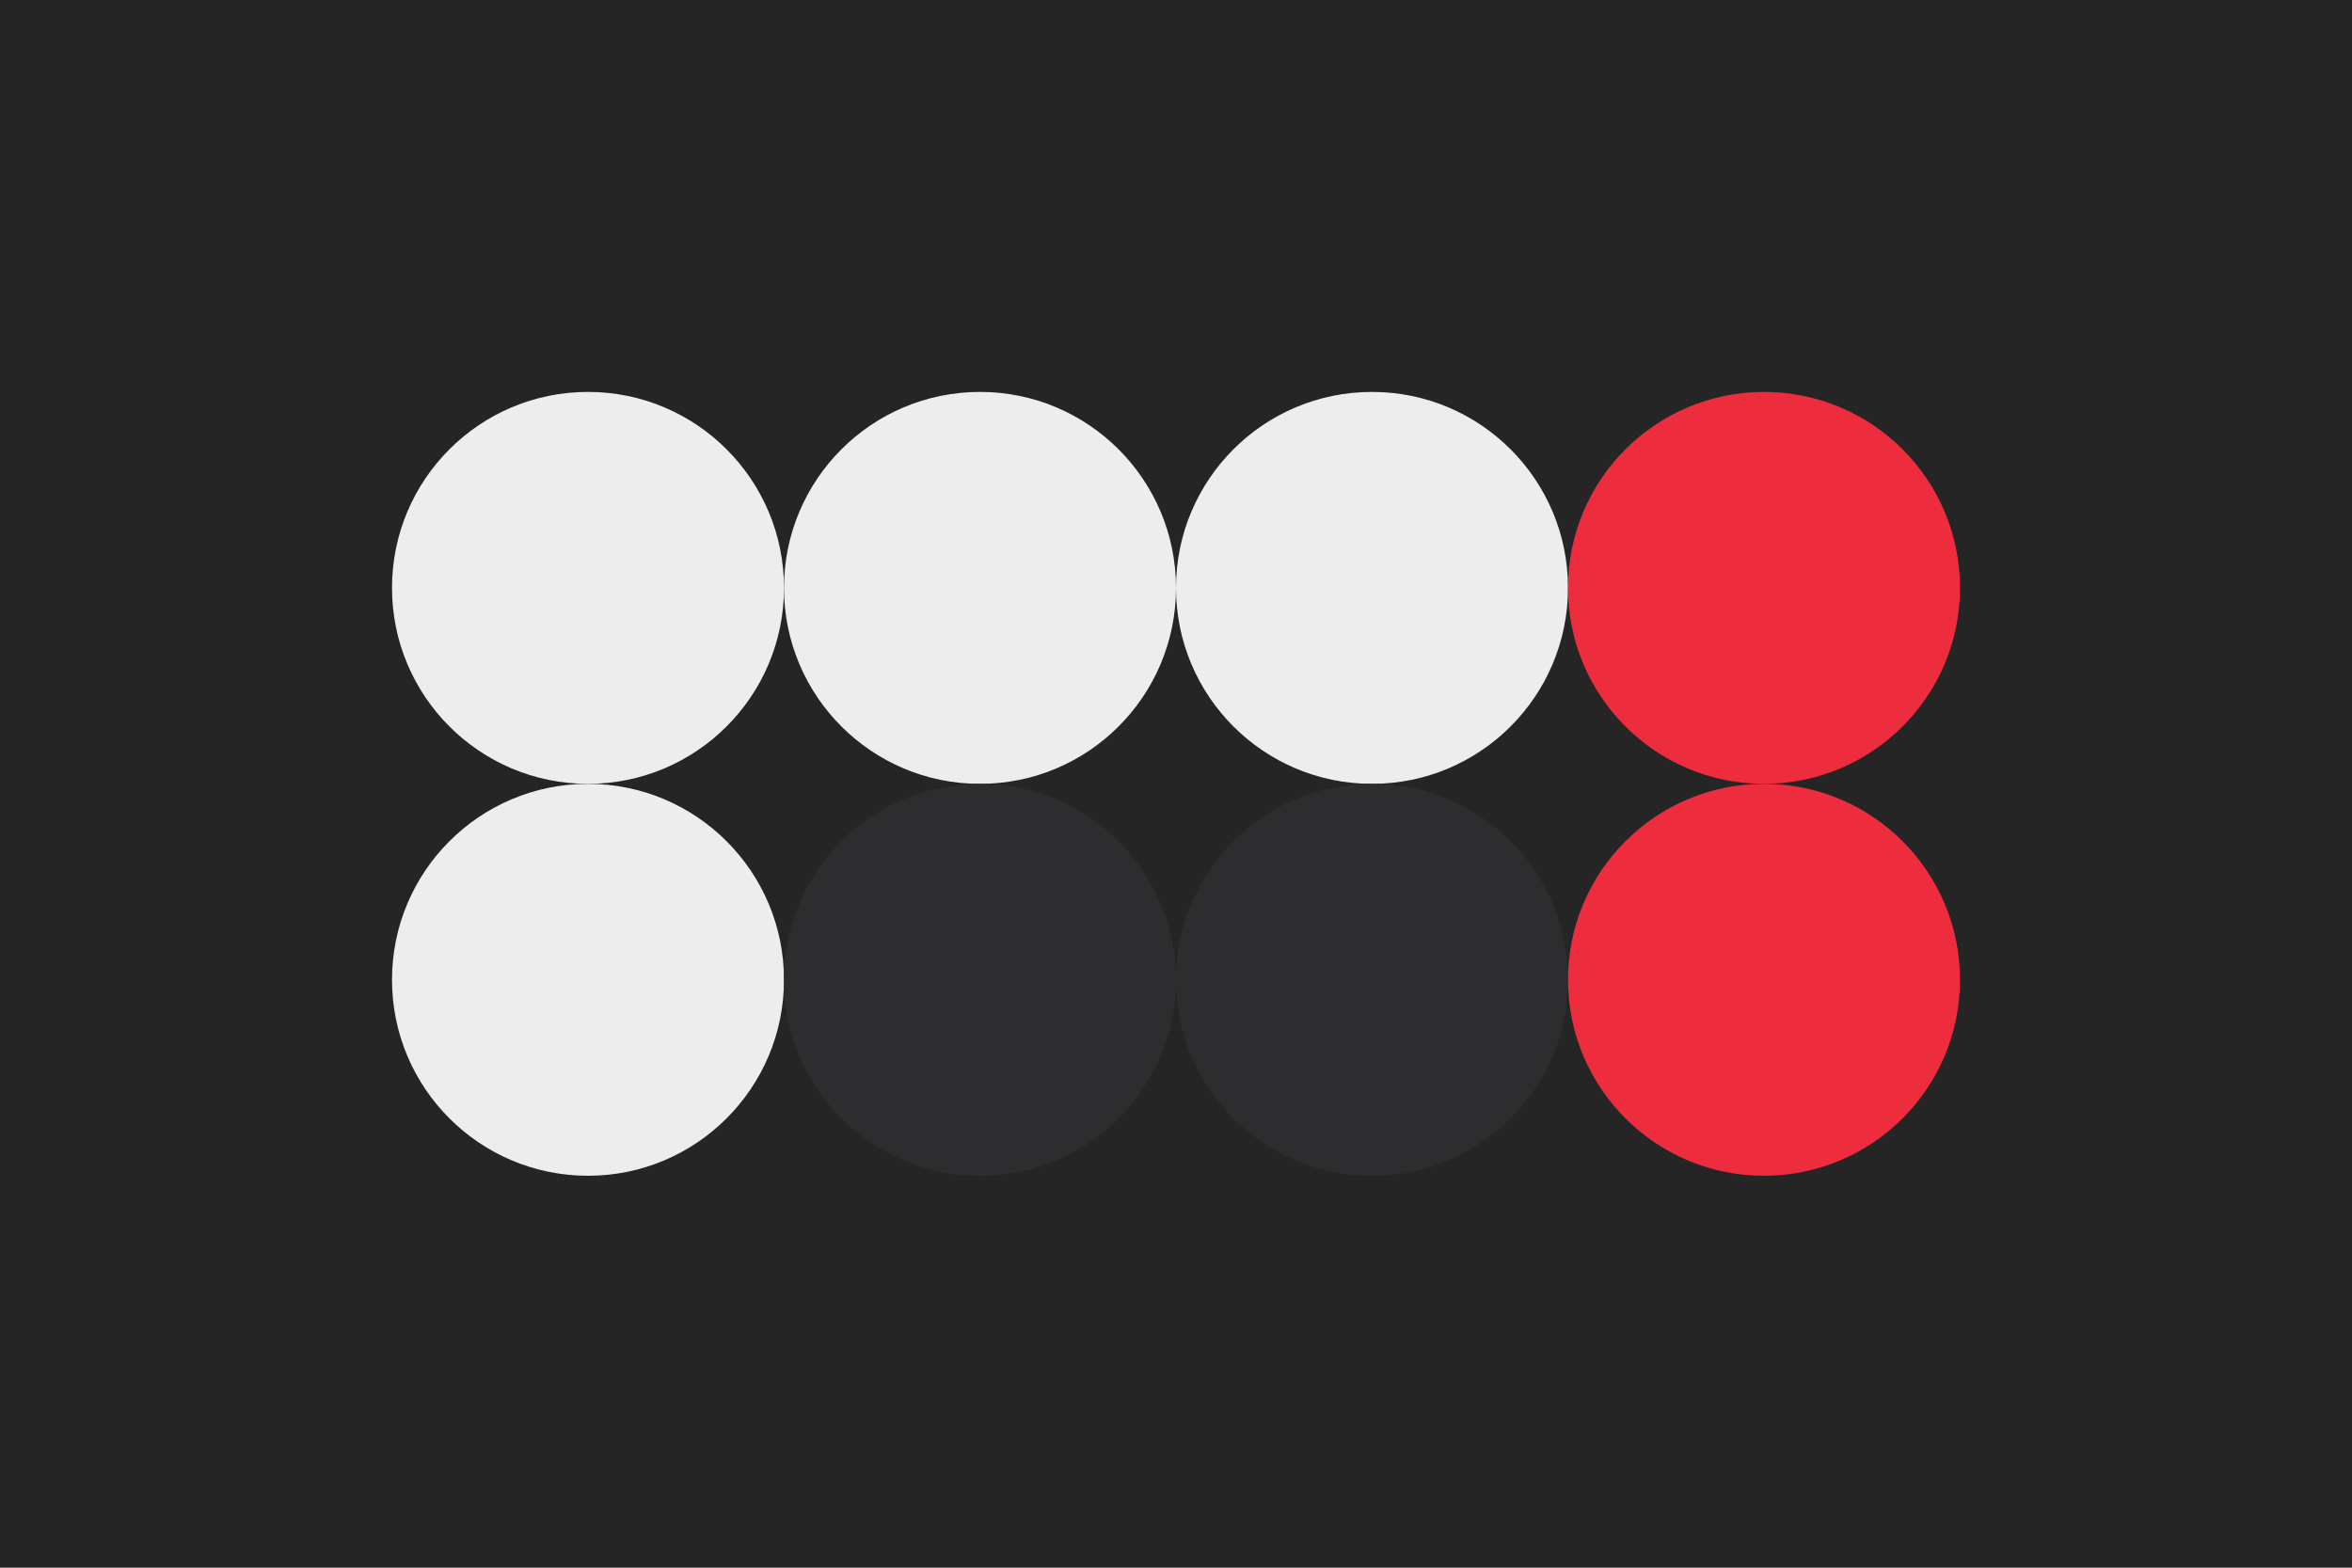
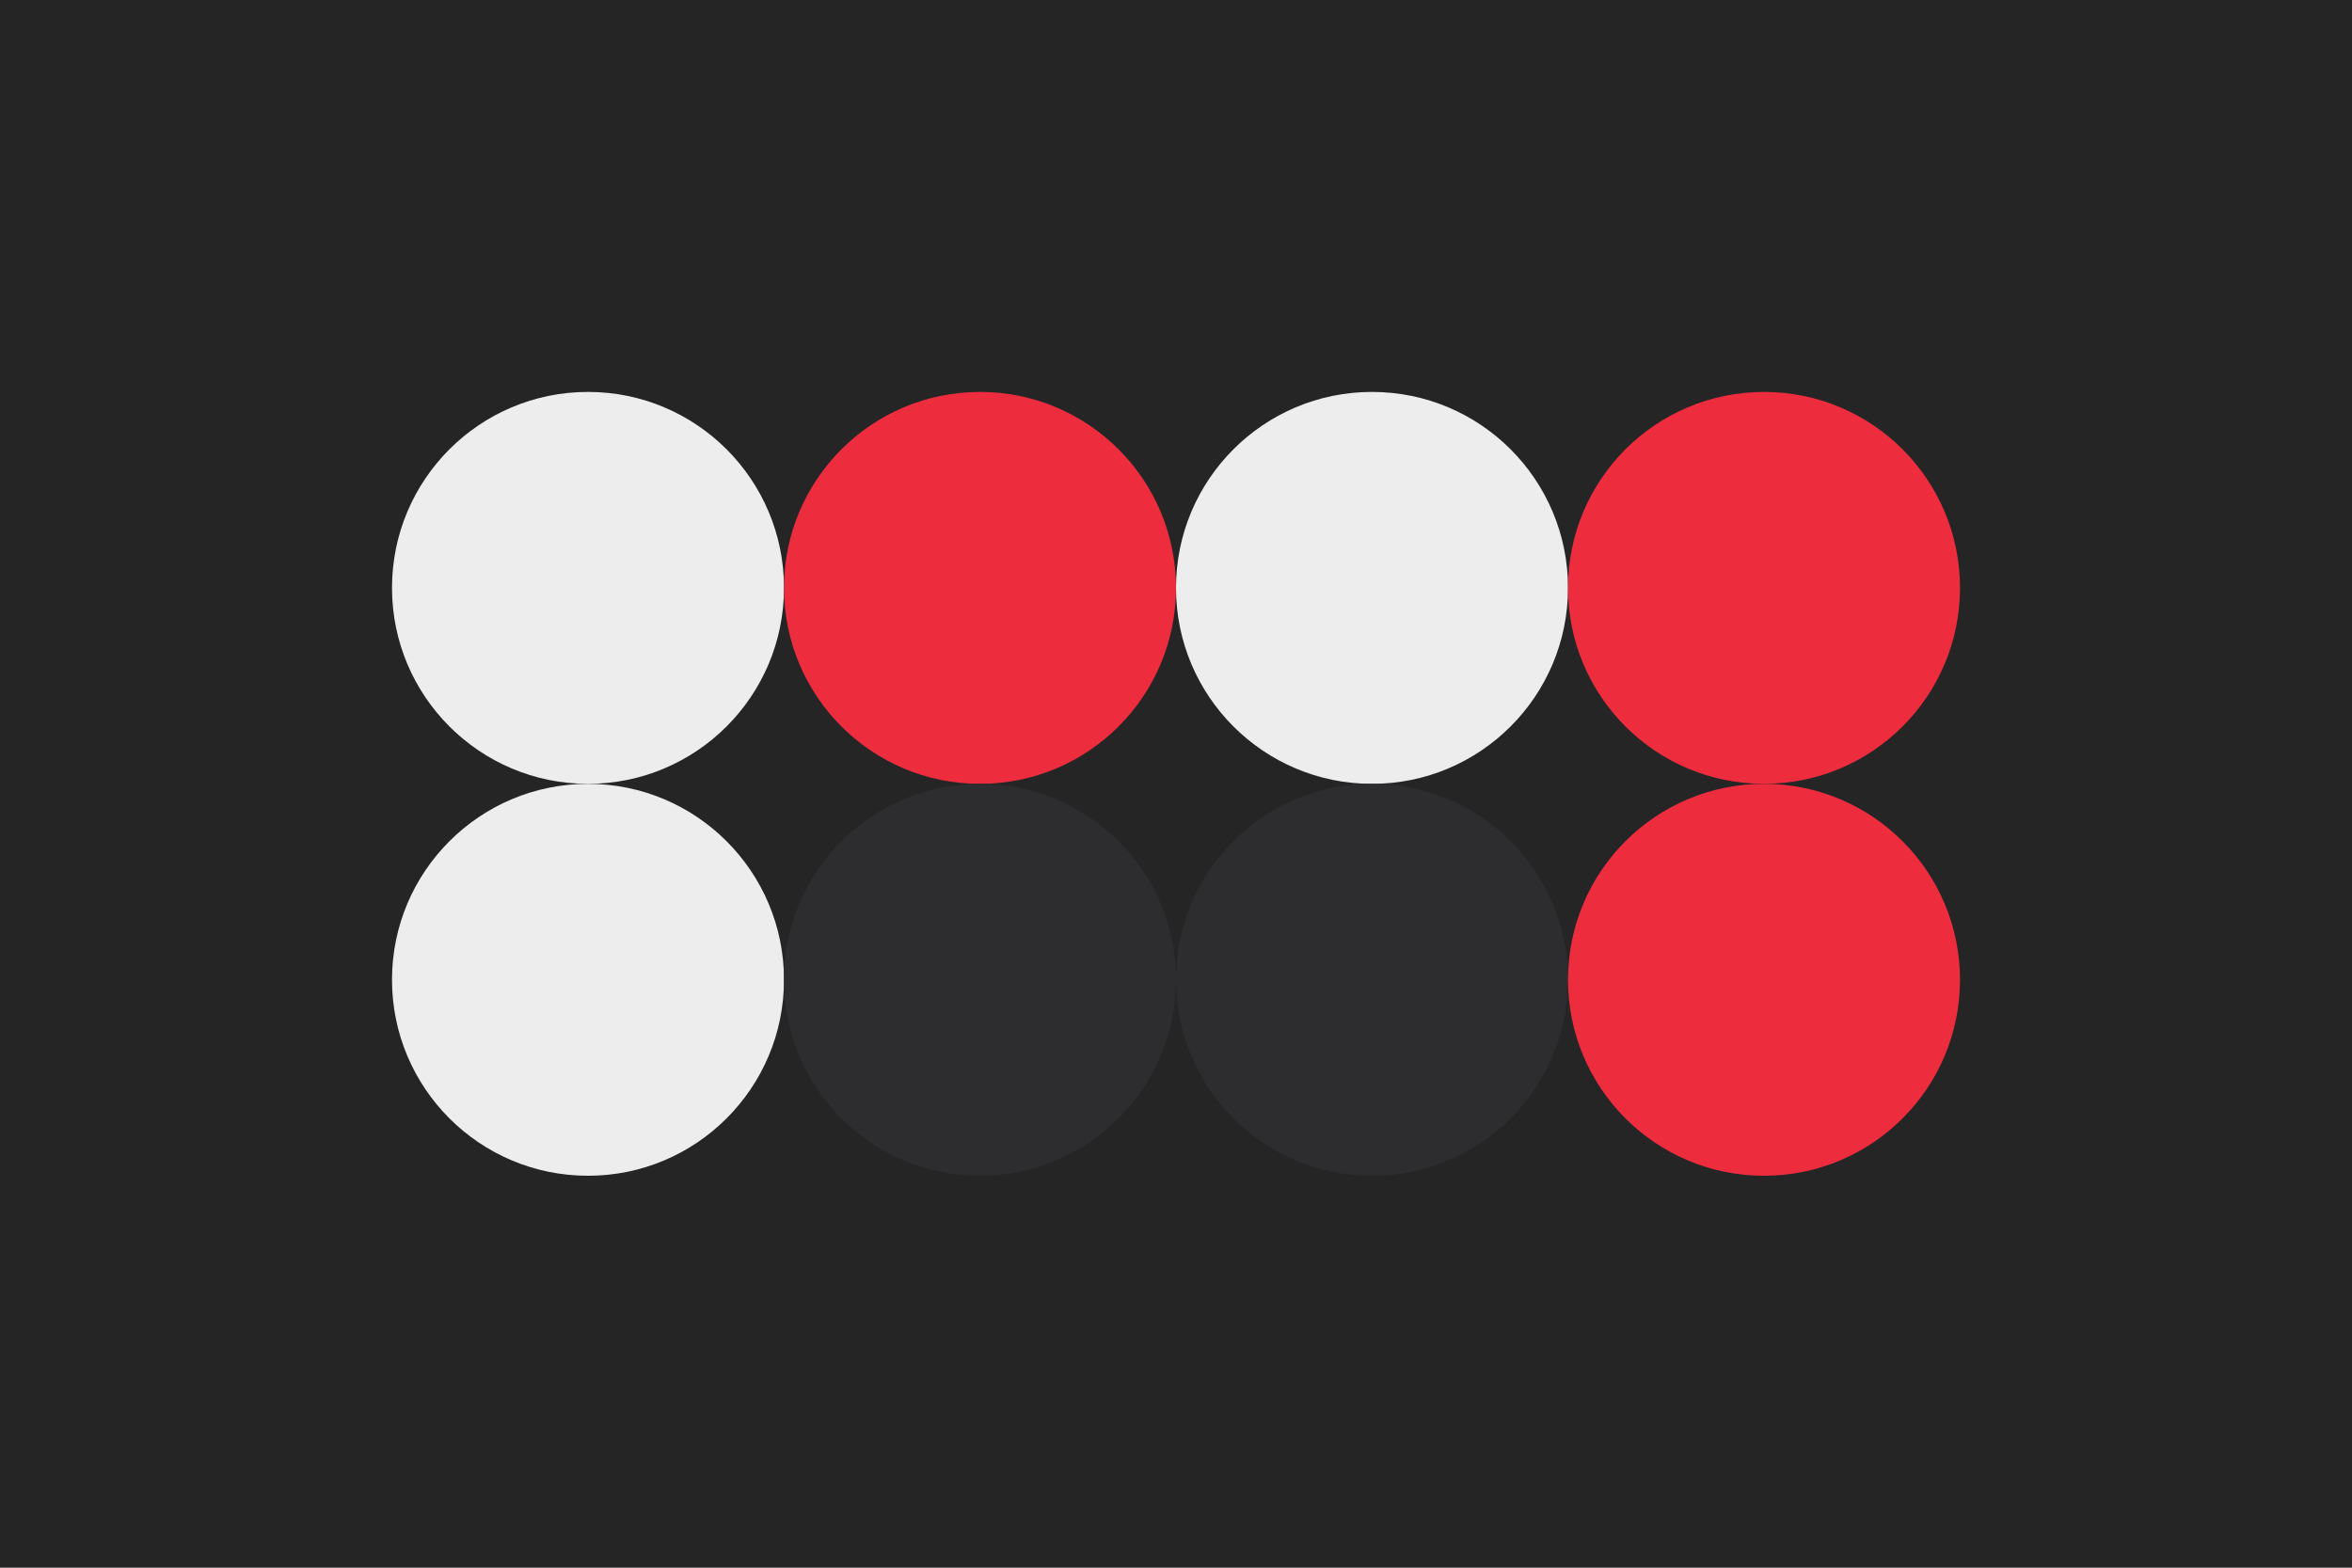
<svg xmlns="http://www.w3.org/2000/svg" width="96px" height="64px" baseProfile="full" version="1.1">
  <rect width="96" height="64" id="background" fill="#252526" />
  <circle cx="24" cy="24" r="8" id="f_high" fill="#ededed" />
-   <circle cx="40" cy="24" r="8" id="f_med" fill="#ededed" />
+   <circle cx="40" cy="24" r="8" id="f_med" fill="#ed2c3e" />
  <circle cx="56" cy="24" r="8" id="f_low" fill="#ededed" />
  <circle cx="72" cy="24" r="8" id="f_inv" fill="#ed2c3e" />
  <circle cx="24" cy="40" r="8" id="b_high" fill="#ededed" />
  <circle cx="40" cy="40" r="8" id="b_med" fill="#2d2d30" />
  <circle cx="56" cy="40" r="8" id="b_low" fill="#2d2d30" />
  <circle cx="72" cy="40" r="8" id="b_inv" fill="#ed2c3e" />
</svg>
